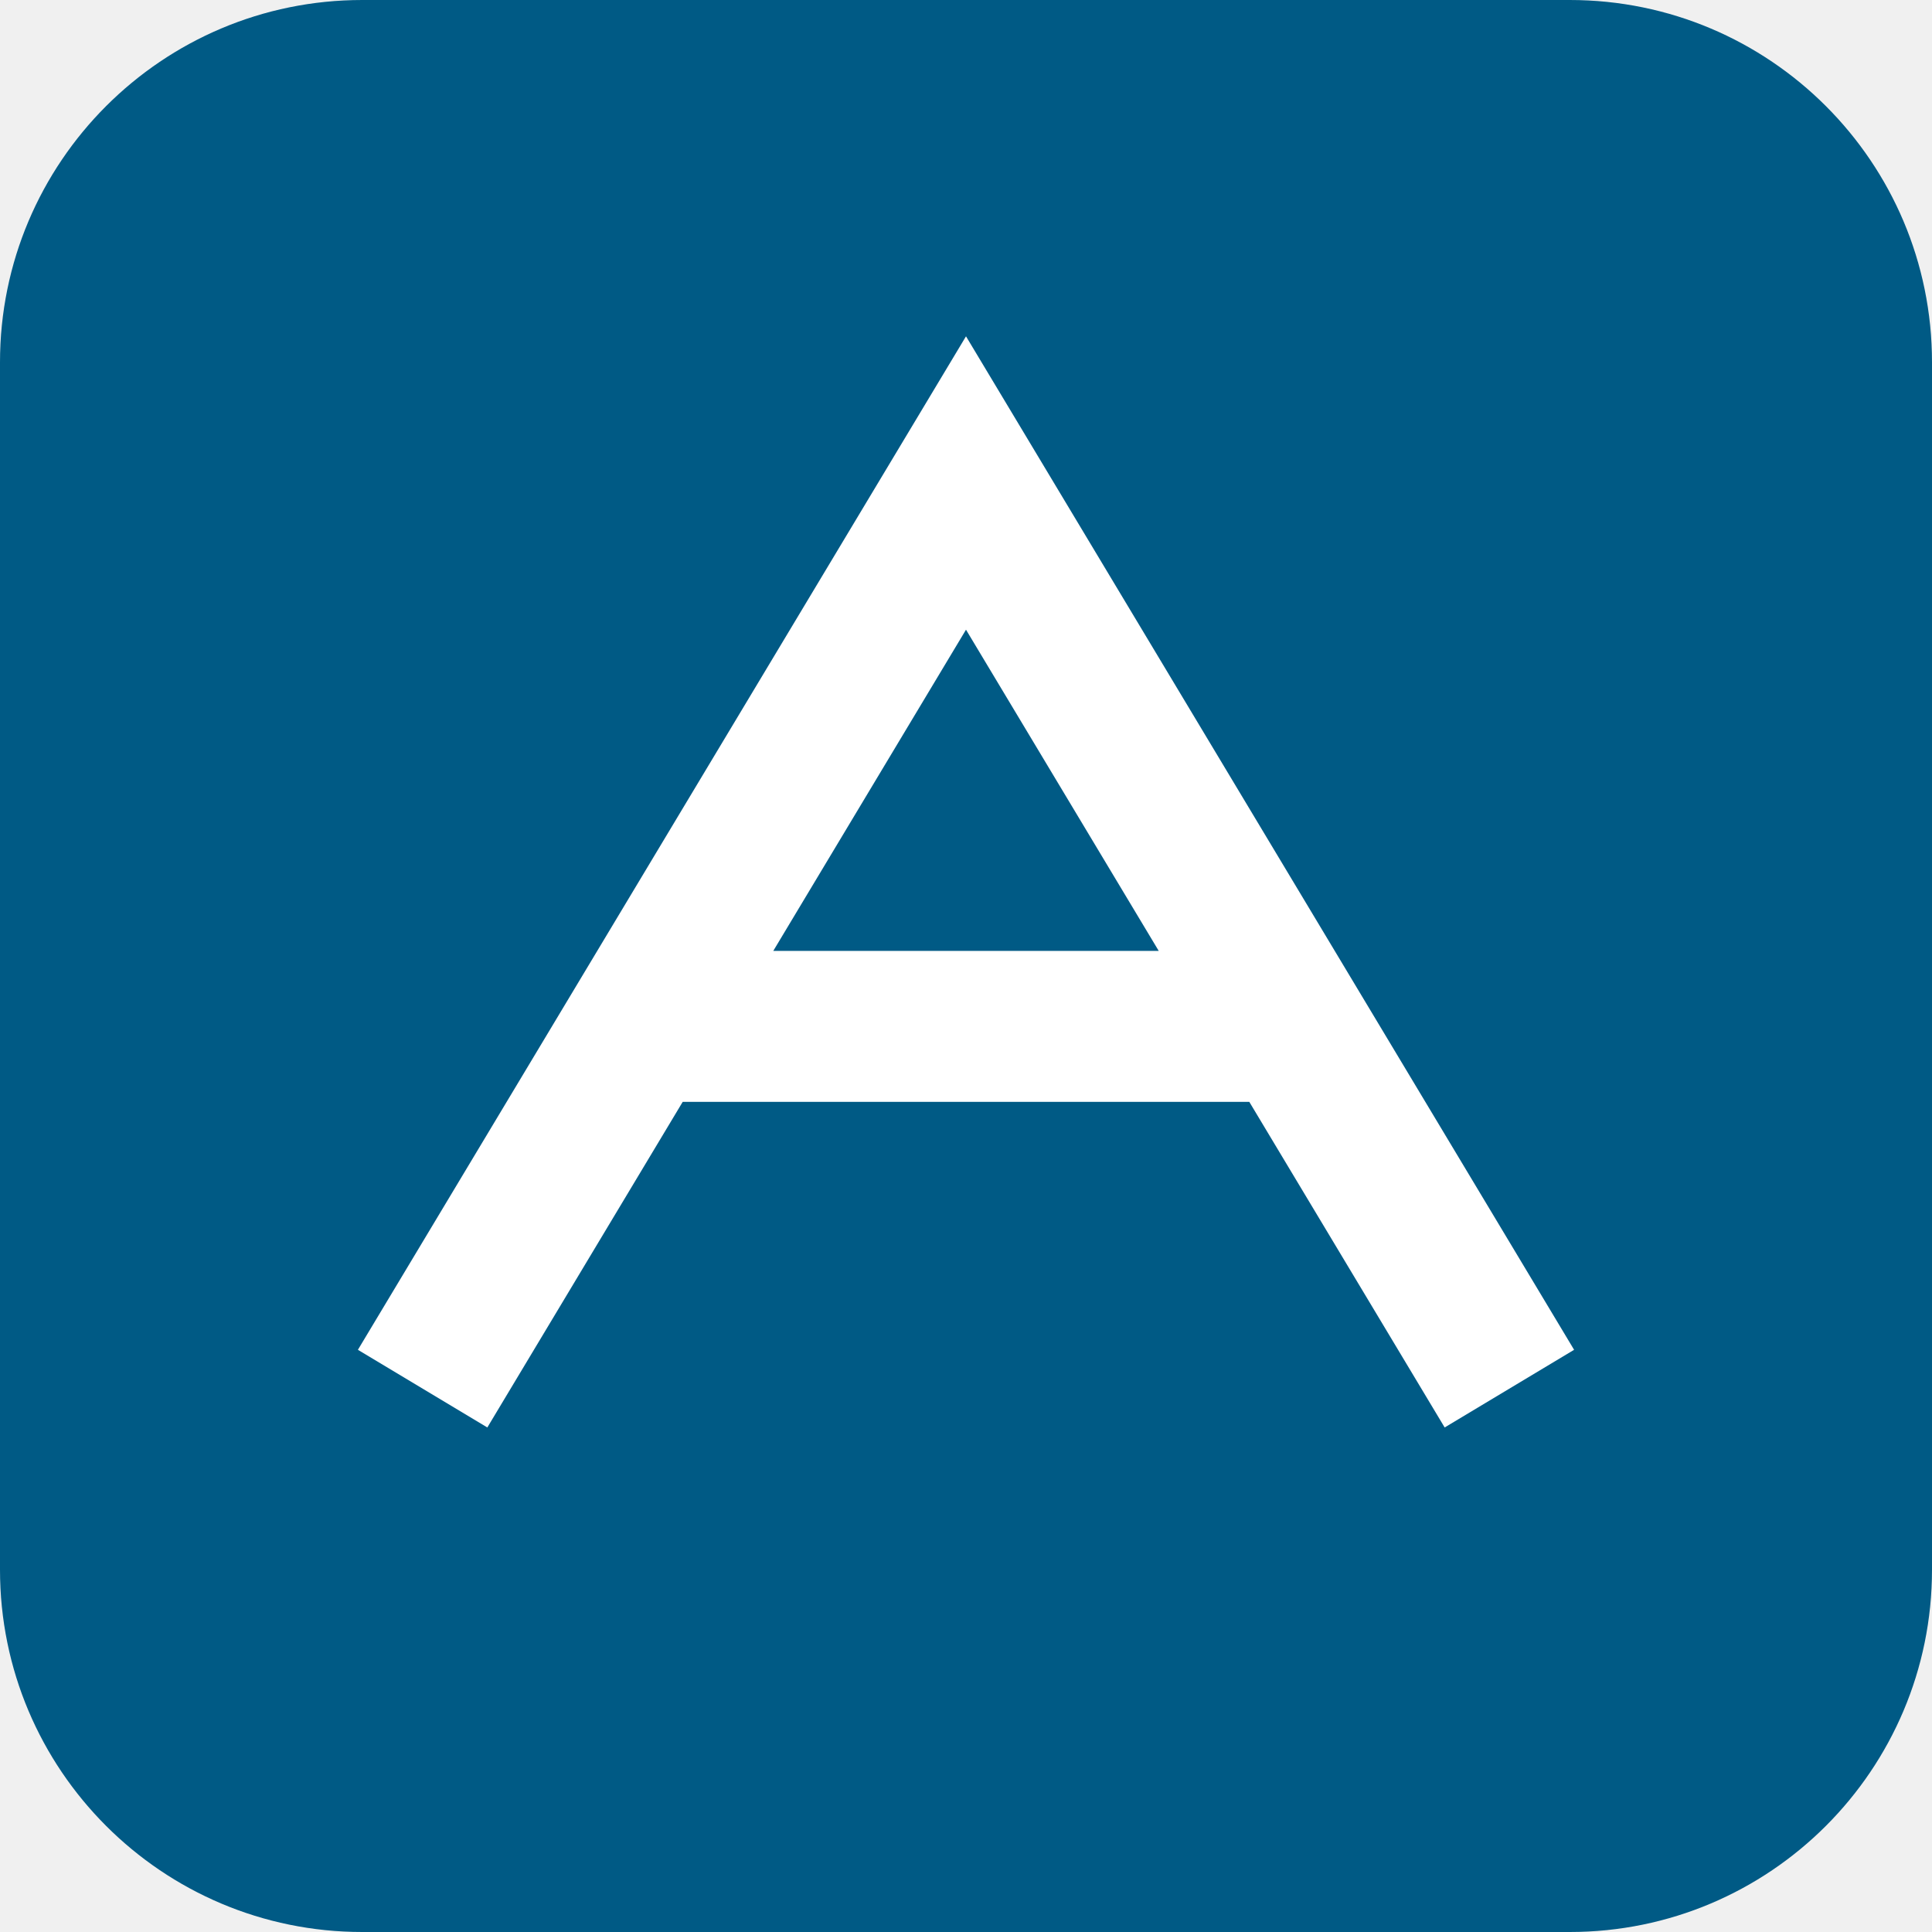
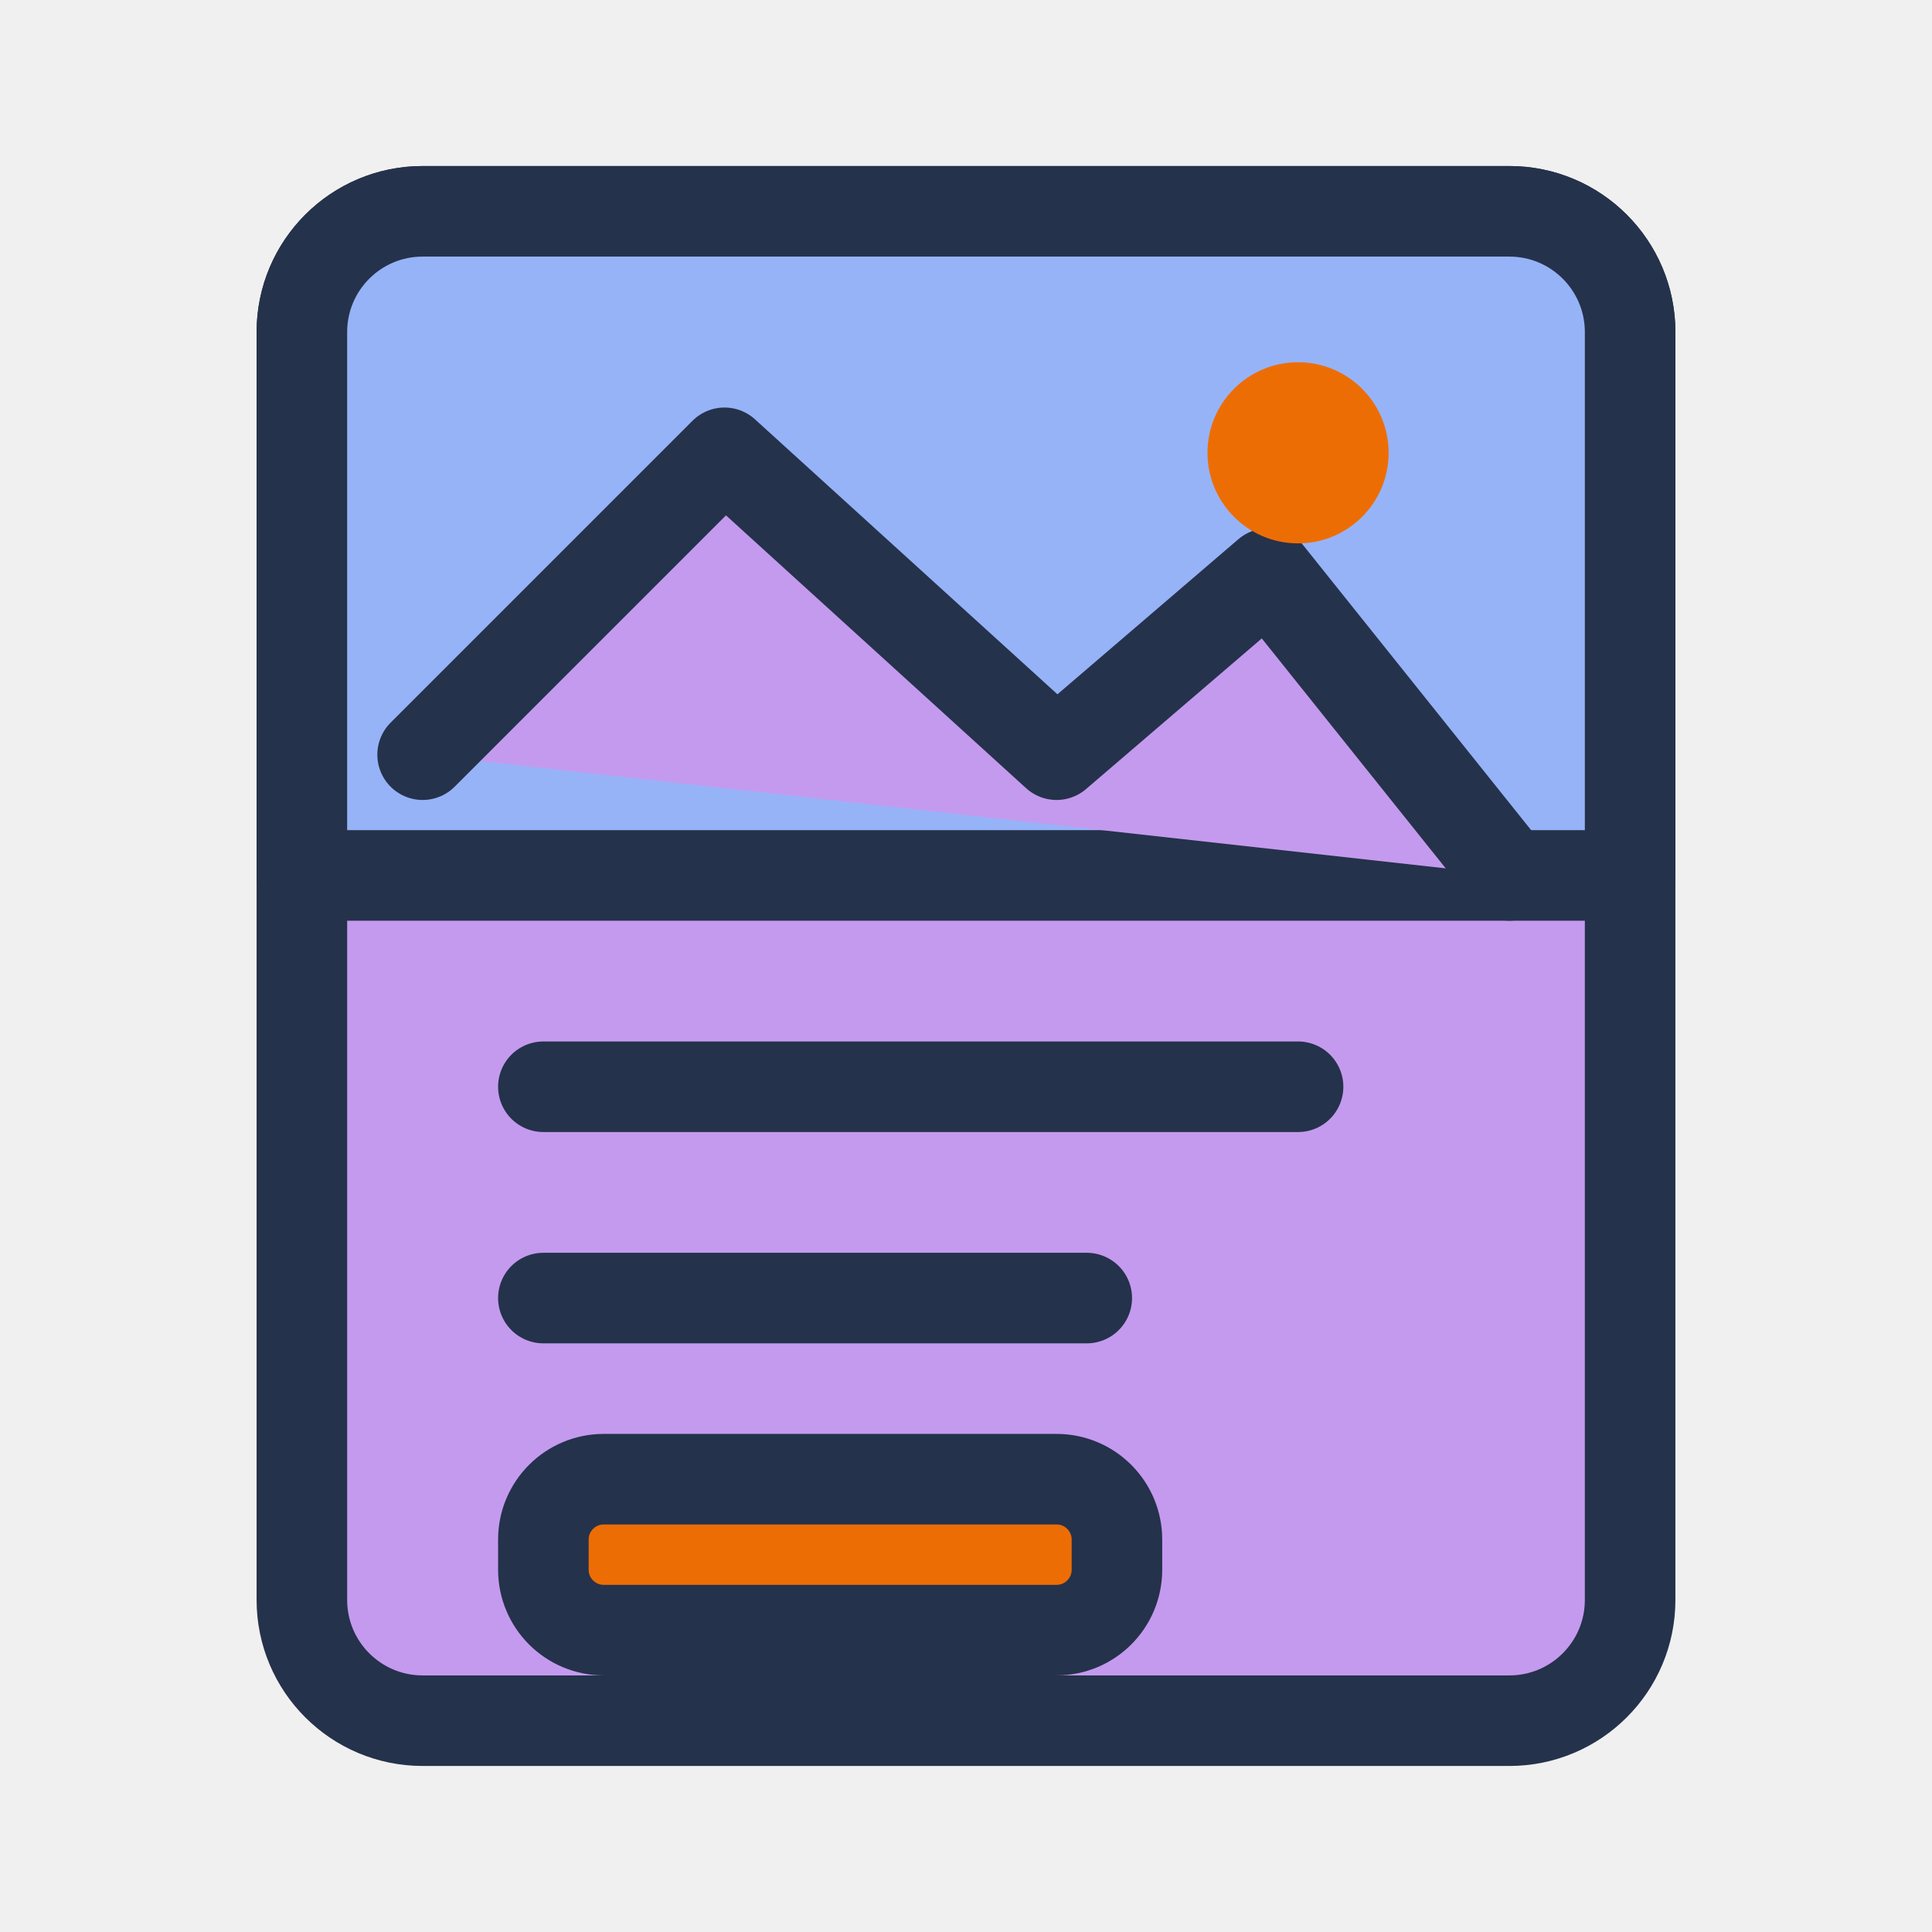
- <svg xmlns="http://www.w3.org/2000/svg" viewBox="0 0 64 64">
-   <rect width="64" height="64" rx="12" fill="#005a85" />
-   <path d="m14 46 18-30 18 30M21 34h22" fill="none" stroke="white" stroke-width="5" />
+ <svg xmlns="http://www.w3.org/2000/svg" width="64" height="64" viewBox="0 0 64 64">
+   <g fill="none" stroke="#25324b" stroke-width="3" stroke-linecap="round" stroke-linejoin="round">
+     <rect x="10" y="7" width="44" height="50" rx="4" fill="#c49aef" />
+     <path d="M14 7h36a4 4 0 0 1 4 4v18H10V11a4 4 0 0 1 4-4Z" fill="#96b3f8" />
+     <path d="M14 25l10-10 11 10 7-6 8 10" fill="#c49aef" />
+     <circle cx="43" cy="15" r="3" fill="#ed6d05" stroke="none" />
+     <path d="M18 36h25M18 43h18" fill="none" />
+     <rect x="18" y="49" width="19" height="5" rx="2" fill="#ed6d05" />
+   </g>
</svg>
